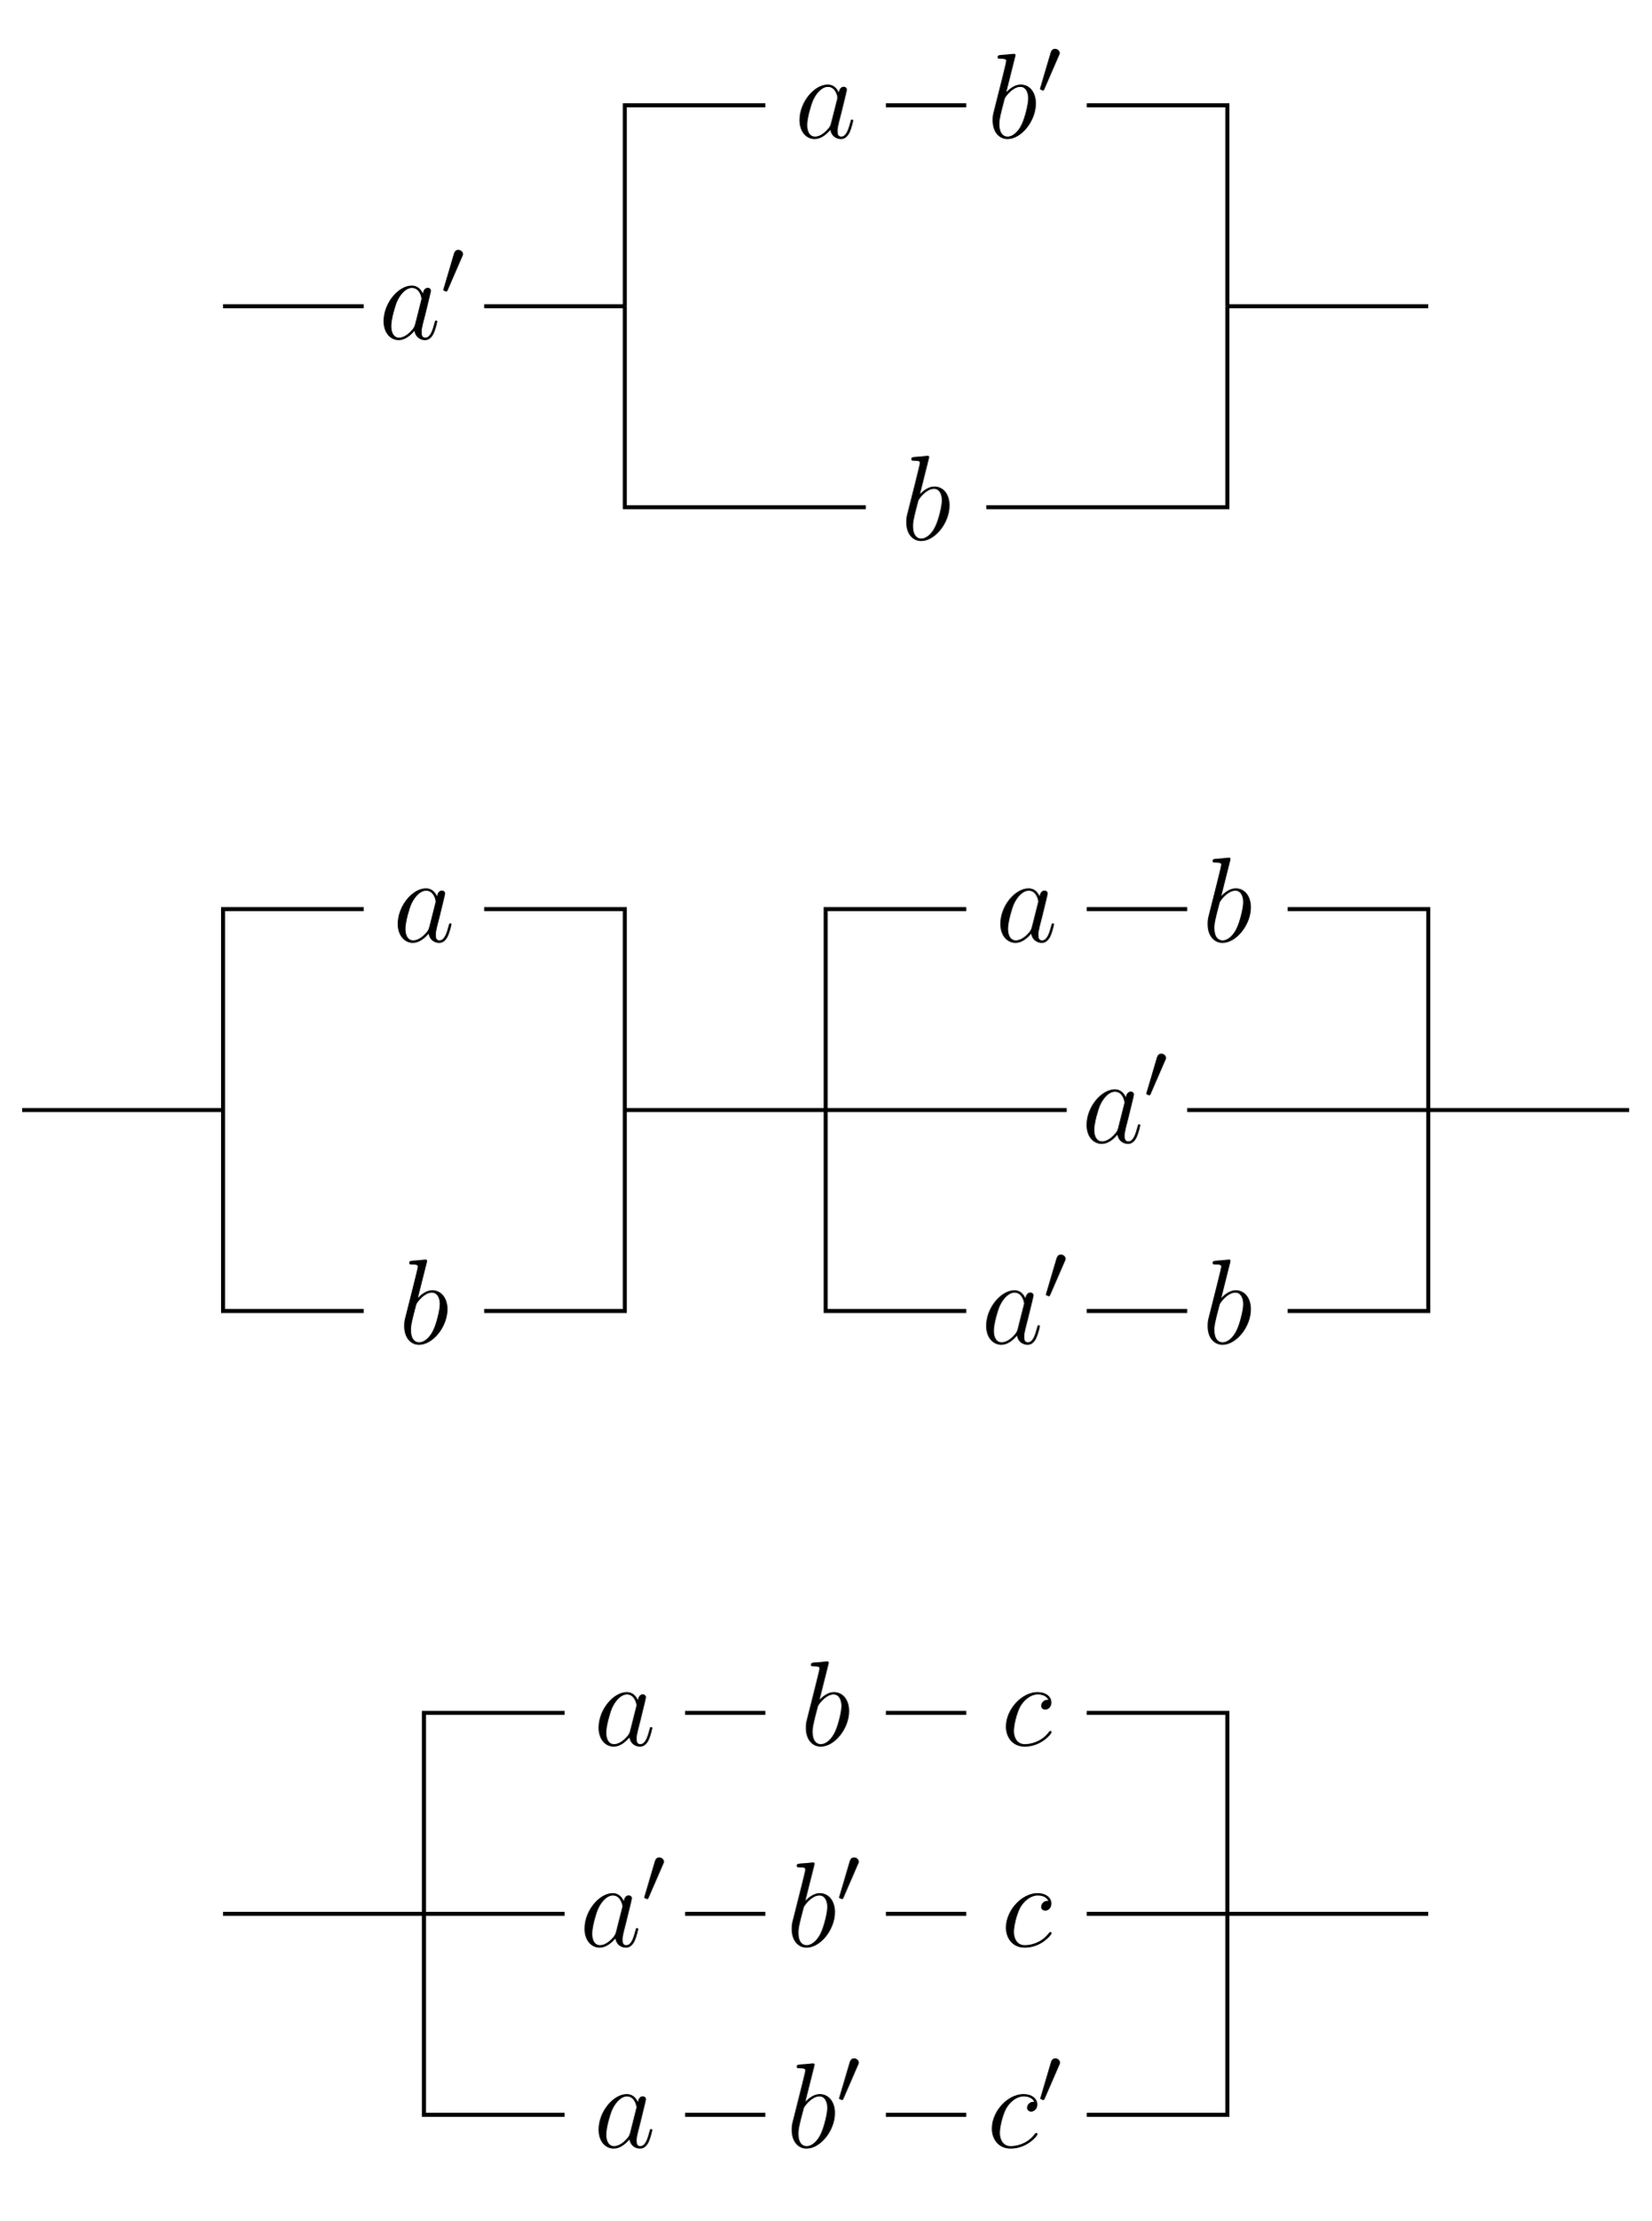
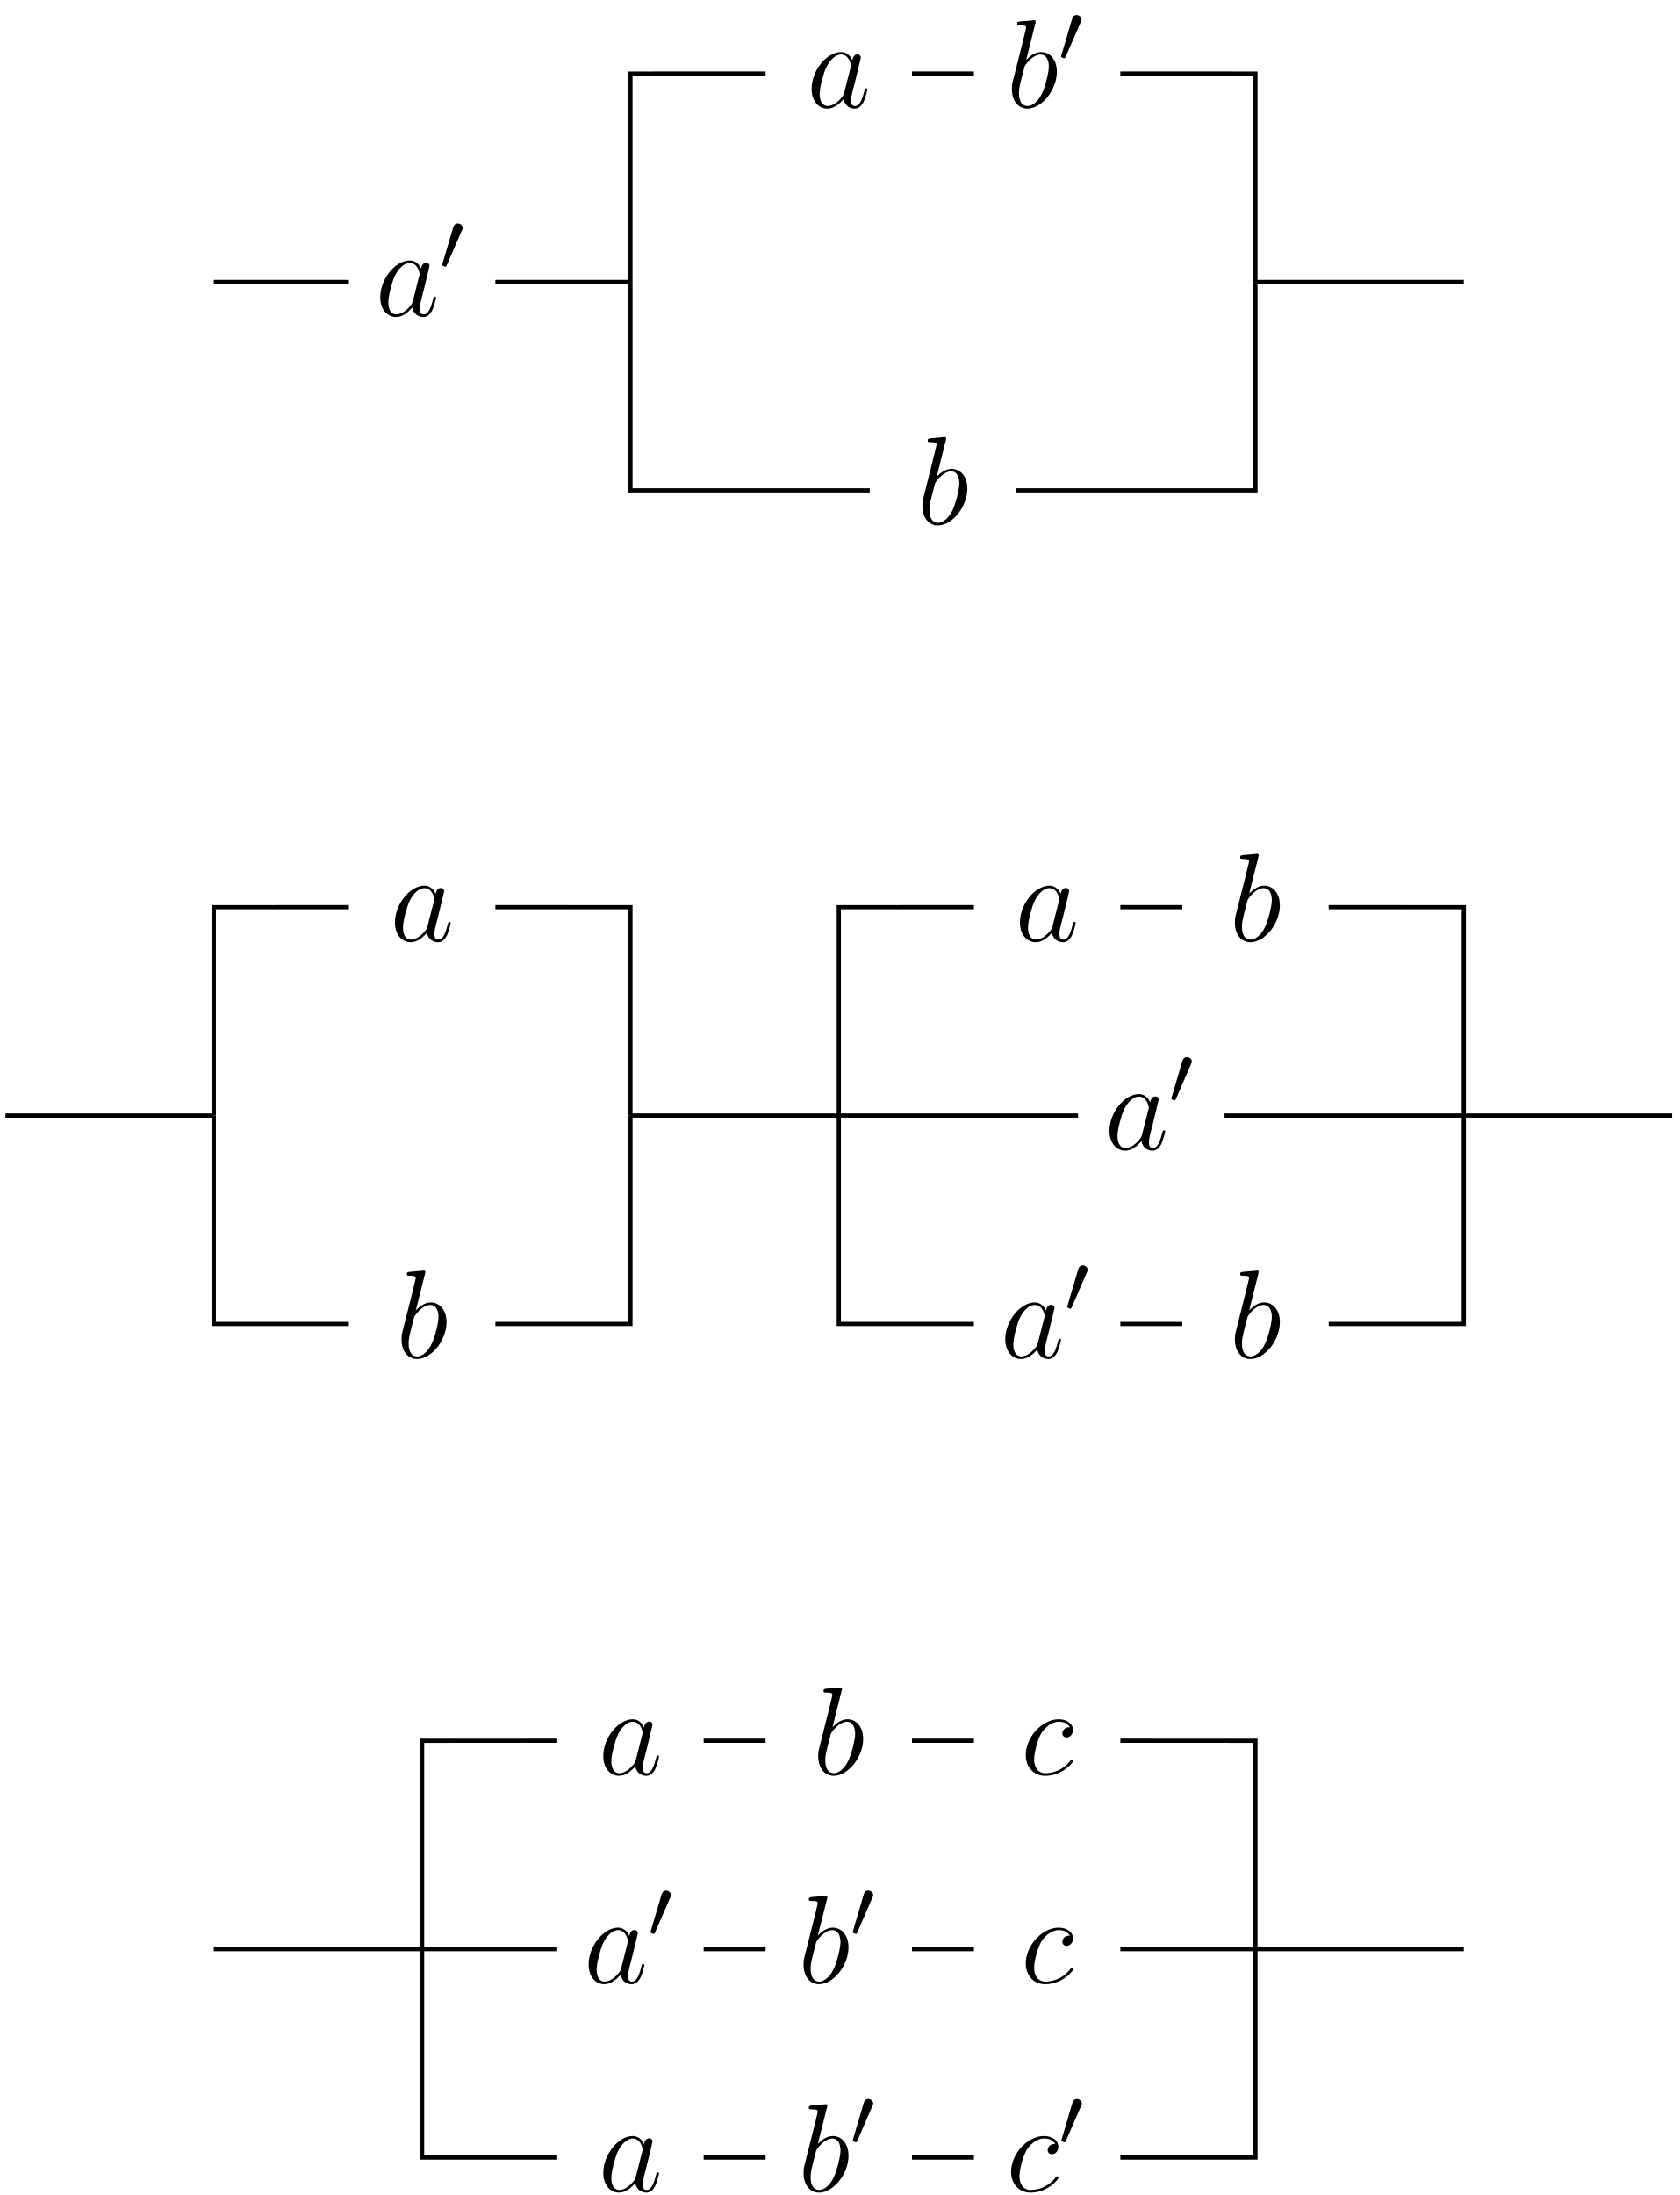
- <svg xmlns="http://www.w3.org/2000/svg" xmlns:xlink="http://www.w3.org/1999/xlink" width="163.12pt" height="219.22pt" viewBox="0 0 163.12 219.22" version="1.1">
+ <svg xmlns="http://www.w3.org/2000/svg" xmlns:xlink="http://www.w3.org/1999/xlink" width="160pt" height="209pt" viewBox="0 0 160 209" version="1.1">
  <defs>
    <g>
      <symbol overflow="visible" id="glyph0-0">
        <path style="stroke:none;" d="" />
      </symbol>
      <symbol overflow="visible" id="glyph0-1">
        <path style="stroke:none;" d="M 3.594 -1.422 C 3.531 -1.219 3.531 -1.188 3.375 -0.969 C 3.109 -0.641 2.578 -0.125 2.016 -0.125 C 1.531 -0.125 1.25 -0.562 1.25 -1.266 C 1.25 -1.922 1.625 -3.266 1.859 -3.766 C 2.266 -4.609 2.828 -5.031 3.281 -5.031 C 4.078 -5.031 4.234 -4.047 4.234 -3.953 C 4.234 -3.938 4.203 -3.797 4.188 -3.766 Z M 4.359 -4.484 C 4.234 -4.797 3.906 -5.266 3.281 -5.266 C 1.938 -5.266 0.484 -3.531 0.484 -1.75 C 0.484 -0.578 1.172 0.125 1.984 0.125 C 2.641 0.125 3.203 -0.391 3.531 -0.781 C 3.656 -0.078 4.219 0.125 4.578 0.125 C 4.938 0.125 5.219 -0.094 5.438 -0.531 C 5.625 -0.938 5.797 -1.656 5.797 -1.703 C 5.797 -1.766 5.75 -1.812 5.672 -1.812 C 5.562 -1.812 5.562 -1.75 5.516 -1.578 C 5.328 -0.875 5.109 -0.125 4.609 -0.125 C 4.266 -0.125 4.25 -0.438 4.25 -0.672 C 4.25 -0.938 4.281 -1.078 4.391 -1.547 C 4.469 -1.844 4.531 -2.109 4.625 -2.453 C 5.062 -4.25 5.172 -4.672 5.172 -4.75 C 5.172 -4.906 5.047 -5.047 4.859 -5.047 C 4.484 -5.047 4.391 -4.625 4.359 -4.484 Z M 4.359 -4.484 " />
      </symbol>
      <symbol overflow="visible" id="glyph0-2">
        <path style="stroke:none;" d="M 2.766 -8 C 2.766 -8.047 2.797 -8.109 2.797 -8.172 C 2.797 -8.297 2.672 -8.297 2.656 -8.297 C 2.641 -8.297 2.219 -8.266 2 -8.234 C 1.797 -8.219 1.609 -8.203 1.406 -8.188 C 1.109 -8.156 1.031 -8.156 1.031 -7.938 C 1.031 -7.812 1.141 -7.812 1.266 -7.812 C 1.875 -7.812 1.875 -7.703 1.875 -7.594 C 1.875 -7.5 1.781 -7.156 1.734 -6.938 L 1.453 -5.797 C 1.328 -5.312 0.641 -2.609 0.594 -2.391 C 0.531 -2.094 0.531 -1.891 0.531 -1.734 C 0.531 -0.516 1.219 0.125 2 0.125 C 3.375 0.125 4.812 -1.656 4.812 -3.391 C 4.812 -4.5 4.203 -5.266 3.297 -5.266 C 2.672 -5.266 2.109 -4.75 1.891 -4.516 Z M 2.016 -0.125 C 1.625 -0.125 1.203 -0.406 1.203 -1.344 C 1.203 -1.734 1.25 -1.953 1.453 -2.797 C 1.5 -2.953 1.688 -3.719 1.734 -3.875 C 1.75 -3.969 2.469 -5.031 3.281 -5.031 C 3.797 -5.031 4.047 -4.5 4.047 -3.891 C 4.047 -3.312 3.703 -1.953 3.406 -1.344 C 3.109 -0.688 2.562 -0.125 2.016 -0.125 Z M 2.016 -0.125 " />
      </symbol>
      <symbol overflow="visible" id="glyph0-3">
        <path style="stroke:none;" d="M 4.672 -4.5 C 4.453 -4.5 4.344 -4.5 4.172 -4.344 C 4.094 -4.297 3.969 -4.109 3.969 -3.922 C 3.969 -3.688 4.141 -3.531 4.375 -3.531 C 4.656 -3.531 4.984 -3.781 4.984 -4.25 C 4.984 -4.828 4.438 -5.266 3.609 -5.266 C 2.047 -5.266 0.484 -3.562 0.484 -1.859 C 0.484 -0.828 1.125 0.125 2.344 0.125 C 3.969 0.125 5 -1.141 5 -1.297 C 5 -1.375 4.922 -1.438 4.875 -1.438 C 4.844 -1.438 4.828 -1.422 4.719 -1.312 C 3.953 -0.297 2.828 -0.125 2.359 -0.125 C 1.547 -0.125 1.281 -0.844 1.281 -1.438 C 1.281 -1.859 1.484 -3.016 1.906 -3.828 C 2.219 -4.391 2.875 -5.031 3.625 -5.031 C 3.781 -5.031 4.438 -5.016 4.672 -4.5 Z M 4.672 -4.5 " />
      </symbol>
      <symbol overflow="visible" id="glyph1-0">
        <path style="stroke:none;" d="" />
      </symbol>
      <symbol overflow="visible" id="glyph1-1">
        <path style="stroke:none;" d="M 2.109 -3.781 C 2.156 -3.875 2.188 -3.938 2.188 -4.016 C 2.188 -4.281 1.938 -4.453 1.719 -4.453 C 1.406 -4.453 1.312 -4.172 1.281 -4.062 L 0.266 -0.625 C 0.234 -0.531 0.234 -0.516 0.234 -0.5 C 0.234 -0.438 0.281 -0.422 0.359 -0.391 C 0.516 -0.328 0.531 -0.328 0.547 -0.328 C 0.562 -0.328 0.609 -0.328 0.672 -0.469 Z M 2.109 -3.781 " />
      </symbol>
    </g>
  </defs>
  <g id="surface1">
    <g style="fill:rgb(0%,0%,0%);fill-opacity:1;">
-       <use xlink:href="#glyph0-1" x="58.64" y="172.35" />
+       <use xlink:href="#glyph0-1" x="35.734" y="30.065" />
    </g>
    <g style="fill:rgb(0%,0%,0%);fill-opacity:1;">
-       <use xlink:href="#glyph0-2" x="79.07" y="172.35" />
+       <use xlink:href="#glyph1-1" x="41.879" y="25.727" />
    </g>
    <g style="fill:rgb(0%,0%,0%);fill-opacity:1;">
-       <use xlink:href="#glyph0-3" x="98.88" y="172.35" />
+       <use xlink:href="#glyph0-1" x="76.818" y="10.223" />
    </g>
    <g style="fill:rgb(0%,0%,0%);fill-opacity:1;">
-       <use xlink:href="#glyph0-1" x="57.25" y="192.2" />
+       <use xlink:href="#glyph0-2" x="87.323" y="49.908" />
    </g>
    <g style="fill:rgb(0%,0%,0%);fill-opacity:1;">
-       <use xlink:href="#glyph1-1" x="63.4" y="187.86" />
+       <use xlink:href="#glyph0-2" x="95.847" y="10.223" />
    </g>
    <g style="fill:rgb(0%,0%,0%);fill-opacity:1;">
-       <use xlink:href="#glyph0-2" x="77.67" y="192.2" />
+       <use xlink:href="#glyph1-1" x="100.824" y="5.884" />
+     </g>
+     <path style="fill:none;stroke-width:0.399;stroke-linecap:butt;stroke-linejoin:miter;stroke:rgb(0%,0%,0%);stroke-opacity:1;stroke-miterlimit:10;" d="M -59.527 158.743 L -46.66 158.743 M -32.71 158.743 L -19.843 158.743 M 39.684 158.743 L 59.528 158.743 " transform="matrix(1,0,0,-1,79.89,185.591)" />
+     <path style="fill:none;stroke-width:0.399;stroke-linecap:butt;stroke-linejoin:miter;stroke:rgb(0%,0%,0%);stroke-opacity:1;stroke-miterlimit:10;" d="M -19.843 158.743 L -19.843 178.583 L -6.972 178.587 M 6.973 178.587 L 12.868 178.587 M 26.817 178.587 L 39.684 178.583 L 39.684 158.743 " transform="matrix(1,0,0,-1,79.89,185.591)" />
+     <path style="fill:none;stroke-width:0.399;stroke-linecap:butt;stroke-linejoin:miter;stroke:rgb(0%,0%,0%);stroke-opacity:1;stroke-miterlimit:10;" d="M -19.843 158.743 L -19.843 138.9 L 2.946 138.9 M 16.895 138.9 L 39.684 138.9 L 39.684 158.743 " transform="matrix(1,0,0,-1,79.89,185.591)" />
+     <g style="fill:rgb(0%,0%,0%);fill-opacity:1;">
+       <use xlink:href="#glyph0-1" x="37.132" y="89.594" />
    </g>
    <g style="fill:rgb(0%,0%,0%);fill-opacity:1;">
-       <use xlink:href="#glyph1-1" x="82.65" y="187.86" />
+       <use xlink:href="#glyph0-1" x="96.66" y="89.594" />
    </g>
    <g style="fill:rgb(0%,0%,0%);fill-opacity:1;">
-       <use xlink:href="#glyph0-3" x="98.88" y="192.2" />
+       <use xlink:href="#glyph0-2" x="117.087" y="89.594" />
+     </g>
+     <path style="fill:none;stroke-width:0.399;stroke-linecap:butt;stroke-linejoin:miter;stroke:rgb(0%,0%,0%);stroke-opacity:1;stroke-miterlimit:10;" d="M -59.527 79.372 L -59.527 99.212 L -46.66 99.216 M -32.71 99.216 L -19.843 99.212 L -19.843 79.372 M 0.001 79.372 L 0.001 99.212 L 12.868 99.216 M 26.817 99.216 L 32.712 99.216 M 46.661 99.216 L 59.528 99.212 L 59.528 79.372 " transform="matrix(1,0,0,-1,79.89,185.591)" />
+     <g style="fill:rgb(0%,0%,0%);fill-opacity:1;">
+       <use xlink:href="#glyph0-1" x="105.184" y="109.437" />
    </g>
    <g style="fill:rgb(0%,0%,0%);fill-opacity:1;">
-       <use xlink:href="#glyph0-1" x="58.64" y="212.04" />
+       <use xlink:href="#glyph1-1" x="111.329" y="105.098" />
+     </g>
+     <path style="fill:none;stroke-width:0.399;stroke-linecap:butt;stroke-linejoin:miter;stroke:rgb(0%,0%,0%);stroke-opacity:1;stroke-miterlimit:10;" d="M -79.37 79.372 L -59.527 79.372 M -19.843 79.372 L 22.79 79.372 M 36.739 79.372 L 79.372 79.372 " transform="matrix(1,0,0,-1,79.89,185.591)" />
+     <g style="fill:rgb(0%,0%,0%);fill-opacity:1;">
+       <use xlink:href="#glyph0-2" x="37.716" y="129.279" />
    </g>
    <g style="fill:rgb(0%,0%,0%);fill-opacity:1;">
-       <use xlink:href="#glyph0-2" x="77.67" y="212.04" />
+       <use xlink:href="#glyph0-1" x="95.263" y="129.279" />
    </g>
    <g style="fill:rgb(0%,0%,0%);fill-opacity:1;">
-       <use xlink:href="#glyph1-1" x="82.65" y="207.7" />
+       <use xlink:href="#glyph1-1" x="101.408" y="124.941" />
    </g>
    <g style="fill:rgb(0%,0%,0%);fill-opacity:1;">
-       <use xlink:href="#glyph0-3" x="97.49" y="212.04" />
+       <use xlink:href="#glyph0-2" x="117.087" y="129.279" />
+     </g>
+     <path style="fill:none;stroke-width:0.399;stroke-linecap:butt;stroke-linejoin:miter;stroke:rgb(0%,0%,0%);stroke-opacity:1;stroke-miterlimit:10;" d="M -59.527 79.372 L -59.527 59.529 L -46.66 59.529 M -32.71 59.529 L -19.843 59.529 L -19.843 79.372 M 0.001 79.372 L 0.001 59.529 L 12.868 59.529 M 26.817 59.529 L 32.712 59.529 M 46.661 59.529 L 59.528 59.529 L 59.528 79.372 " transform="matrix(1,0,0,-1,79.89,185.591)" />
+     <g style="fill:rgb(0%,0%,0%);fill-opacity:1;">
+       <use xlink:href="#glyph0-1" x="56.975" y="168.965" />
    </g>
    <g style="fill:rgb(0%,0%,0%);fill-opacity:1;">
-       <use xlink:href="#glyph1-1" x="102.53" y="207.7" />
-     </g>
-     <path style="fill:none;stroke-width:0.399;stroke-linecap:butt;stroke-linejoin:miter;stroke:rgb(0%,0%,0%);stroke-opacity:1;stroke-miterlimit:10;" d="M -39.685 -0 L -39.685 19.843 L -25.794 19.843 M -13.888 19.843 L -5.955 19.843 M 5.952 19.843 L 13.889 19.843 M 25.795 19.843 L 39.686 19.843 L 39.686 -0 " transform="matrix(1,0,0,-1,81.56,188.98)" />
-     <path style="fill:none;stroke-width:0.399;stroke-linecap:butt;stroke-linejoin:miter;stroke:rgb(0%,0%,0%);stroke-opacity:1;stroke-miterlimit:10;" d="M -39.685 -0 L -39.685 -19.844 L -25.794 -19.844 M -13.888 -19.844 L -5.955 -19.844 M 5.952 -19.844 L 13.889 -19.844 M 25.795 -19.844 L 39.686 -19.844 L 39.686 -0 " transform="matrix(1,0,0,-1,81.56,188.98)" />
-     <path style="fill:none;stroke-width:0.399;stroke-linecap:butt;stroke-linejoin:miter;stroke:rgb(0%,0%,0%);stroke-opacity:1;stroke-miterlimit:10;" d="M -59.529 -0 L -25.794 -0 M -13.888 -0 L -5.955 -0 M 5.952 -0 L 13.889 -0 M 25.795 -0 L 59.53 -0 " transform="matrix(1,0,0,-1,81.56,188.98)" />
-     <g style="fill:rgb(0%,0%,0%);fill-opacity:1;">
-       <use xlink:href="#glyph0-1" x="38.8" y="92.98" />
+       <use xlink:href="#glyph0-2" x="77.401" y="168.965" />
    </g>
    <g style="fill:rgb(0%,0%,0%);fill-opacity:1;">
-       <use xlink:href="#glyph0-1" x="98.33" y="92.98" />
+       <use xlink:href="#glyph0-3" x="97.214" y="168.965" />
+     </g>
+     <path style="fill:none;stroke-width:0.399;stroke-linecap:butt;stroke-linejoin:miter;stroke:rgb(0%,0%,0%);stroke-opacity:1;stroke-miterlimit:10;" d="M -39.687 0.001 L -39.687 19.841 L -26.816 19.845 M -12.87 19.845 L -6.972 19.845 M 6.973 19.845 L 12.868 19.845 M 26.817 19.845 L 39.684 19.841 L 39.684 0.001 " transform="matrix(1,0,0,-1,79.89,185.591)" />
+     <g style="fill:rgb(0%,0%,0%);fill-opacity:1;">
+       <use xlink:href="#glyph0-1" x="55.577" y="188.808" />
    </g>
    <g style="fill:rgb(0%,0%,0%);fill-opacity:1;">
-       <use xlink:href="#glyph0-2" x="118.76" y="92.98" />
+       <use xlink:href="#glyph1-1" x="61.722" y="184.469" />
    </g>
    <g style="fill:rgb(0%,0%,0%);fill-opacity:1;">
-       <use xlink:href="#glyph0-1" x="106.85" y="112.83" />
+       <use xlink:href="#glyph0-2" x="76.004" y="188.808" />
    </g>
    <g style="fill:rgb(0%,0%,0%);fill-opacity:1;">
-       <use xlink:href="#glyph1-1" x="113" y="108.49" />
+       <use xlink:href="#glyph1-1" x="80.981" y="184.469" />
    </g>
    <g style="fill:rgb(0%,0%,0%);fill-opacity:1;">
-       <use xlink:href="#glyph0-2" x="39.39" y="132.67" />
+       <use xlink:href="#glyph0-3" x="97.214" y="188.808" />
+     </g>
+     <path style="fill:none;stroke-width:0.399;stroke-linecap:butt;stroke-linejoin:miter;stroke:rgb(0%,0%,0%);stroke-opacity:1;stroke-miterlimit:10;" d="M -59.527 0.001 L -26.816 0.001 M -12.87 0.001 L -6.972 0.001 M 6.973 0.001 L 12.868 0.001 M 26.817 0.001 L 59.528 0.001 " transform="matrix(1,0,0,-1,79.89,185.591)" />
+     <g style="fill:rgb(0%,0%,0%);fill-opacity:1;">
+       <use xlink:href="#glyph0-1" x="56.975" y="208.651" />
    </g>
    <g style="fill:rgb(0%,0%,0%);fill-opacity:1;">
-       <use xlink:href="#glyph0-1" x="96.93" y="132.67" />
+       <use xlink:href="#glyph0-2" x="76.004" y="208.651" />
    </g>
    <g style="fill:rgb(0%,0%,0%);fill-opacity:1;">
-       <use xlink:href="#glyph1-1" x="103.08" y="128.33" />
+       <use xlink:href="#glyph1-1" x="80.981" y="204.312" />
    </g>
    <g style="fill:rgb(0%,0%,0%);fill-opacity:1;">
-       <use xlink:href="#glyph0-2" x="118.76" y="132.67" />
-     </g>
-     <path style="fill:none;stroke-width:0.399;stroke-linecap:butt;stroke-linejoin:miter;stroke:rgb(0%,0%,0%);stroke-opacity:1;stroke-miterlimit:10;" d="M -59.529 79.371 L -59.529 99.214 L -45.638 99.214 M -33.732 99.214 L -19.841 99.214 L -19.841 79.371 M -0.001 79.371 L -0.001 99.214 L 13.889 99.214 M 25.795 99.214 L 35.717 99.214 M 45.639 99.214 L 59.53 99.214 L 59.53 79.371 " transform="matrix(1,0,0,-1,81.56,188.98)" />
-     <path style="fill:none;stroke-width:0.399;stroke-linecap:butt;stroke-linejoin:miter;stroke:rgb(0%,0%,0%);stroke-opacity:1;stroke-miterlimit:10;" d="M -59.529 79.371 L -59.529 59.527 L -45.638 59.527 M -33.732 59.527 L -19.841 59.527 L -19.841 79.371 M -0.001 79.371 L -0.001 59.527 L 13.889 59.527 M 25.795 59.527 L 35.717 59.527 M 45.639 59.527 L 59.53 59.527 L 59.53 79.371 " transform="matrix(1,0,0,-1,81.56,188.98)" />
-     <path style="fill:none;stroke-width:0.399;stroke-linecap:butt;stroke-linejoin:miter;stroke:rgb(0%,0%,0%);stroke-opacity:1;stroke-miterlimit:10;" d="M -79.373 79.371 L -59.529 79.371 M -19.841 79.371 L 23.811 79.371 M 35.717 79.371 L 79.37 79.371 " transform="matrix(1,0,0,-1,81.56,188.98)" />
-     <g style="fill:rgb(0%,0%,0%);fill-opacity:1;">
-       <use xlink:href="#glyph0-1" x="37.4" y="33.46" />
+       <use xlink:href="#glyph0-3" x="95.816" y="208.651" />
    </g>
    <g style="fill:rgb(0%,0%,0%);fill-opacity:1;">
-       <use xlink:href="#glyph1-1" x="43.55" y="29.12" />
+       <use xlink:href="#glyph1-1" x="100.854" y="204.312" />
    </g>
-     <g style="fill:rgb(0%,0%,0%);fill-opacity:1;">
-       <use xlink:href="#glyph0-1" x="78.49" y="13.61" />
-     </g>
-     <g style="fill:rgb(0%,0%,0%);fill-opacity:1;">
-       <use xlink:href="#glyph0-2" x="97.52" y="13.61" />
-     </g>
-     <g style="fill:rgb(0%,0%,0%);fill-opacity:1;">
-       <use xlink:href="#glyph1-1" x="102.5" y="9.27" />
-     </g>
-     <g style="fill:rgb(0%,0%,0%);fill-opacity:1;">
-       <use xlink:href="#glyph0-2" x="88.99" y="53.3" />
-     </g>
-     <path style="fill:none;stroke-width:0.399;stroke-linecap:butt;stroke-linejoin:miter;stroke:rgb(0%,0%,0%);stroke-opacity:1;stroke-miterlimit:10;" d="M -59.529 158.742 L -45.638 158.742 M -33.732 158.742 L -19.841 158.742 M 39.686 158.742 L 59.53 158.742 " transform="matrix(1,0,0,-1,81.56,188.98)" />
-     <path style="fill:none;stroke-width:0.399;stroke-linecap:butt;stroke-linejoin:miter;stroke:rgb(0%,0%,0%);stroke-opacity:1;stroke-miterlimit:10;" d="M -19.841 158.742 L -19.841 178.585 L -5.955 178.585 M 5.952 178.585 L 13.889 178.585 M 25.795 178.585 L 39.686 178.585 L 39.686 158.742 " transform="matrix(1,0,0,-1,81.56,188.98)" />
-     <path style="fill:none;stroke-width:0.399;stroke-linecap:butt;stroke-linejoin:miter;stroke:rgb(0%,0%,0%);stroke-opacity:1;stroke-miterlimit:10;" d="M -19.841 158.742 L -19.841 138.898 L 3.967 138.898 M 15.874 138.898 L 39.686 138.898 L 39.686 158.742 " transform="matrix(1,0,0,-1,81.56,188.98)" />
+     <path style="fill:none;stroke-width:0.399;stroke-linecap:butt;stroke-linejoin:miter;stroke:rgb(0%,0%,0%);stroke-opacity:1;stroke-miterlimit:10;" d="M -39.687 0.001 L -39.687 -19.843 L -26.816 -19.843 M -12.87 -19.843 L -6.972 -19.843 M 6.973 -19.843 L 12.868 -19.843 M 26.817 -19.843 L 39.684 -19.843 L 39.684 0.001 " transform="matrix(1,0,0,-1,79.89,185.591)" />
  </g>
</svg>
